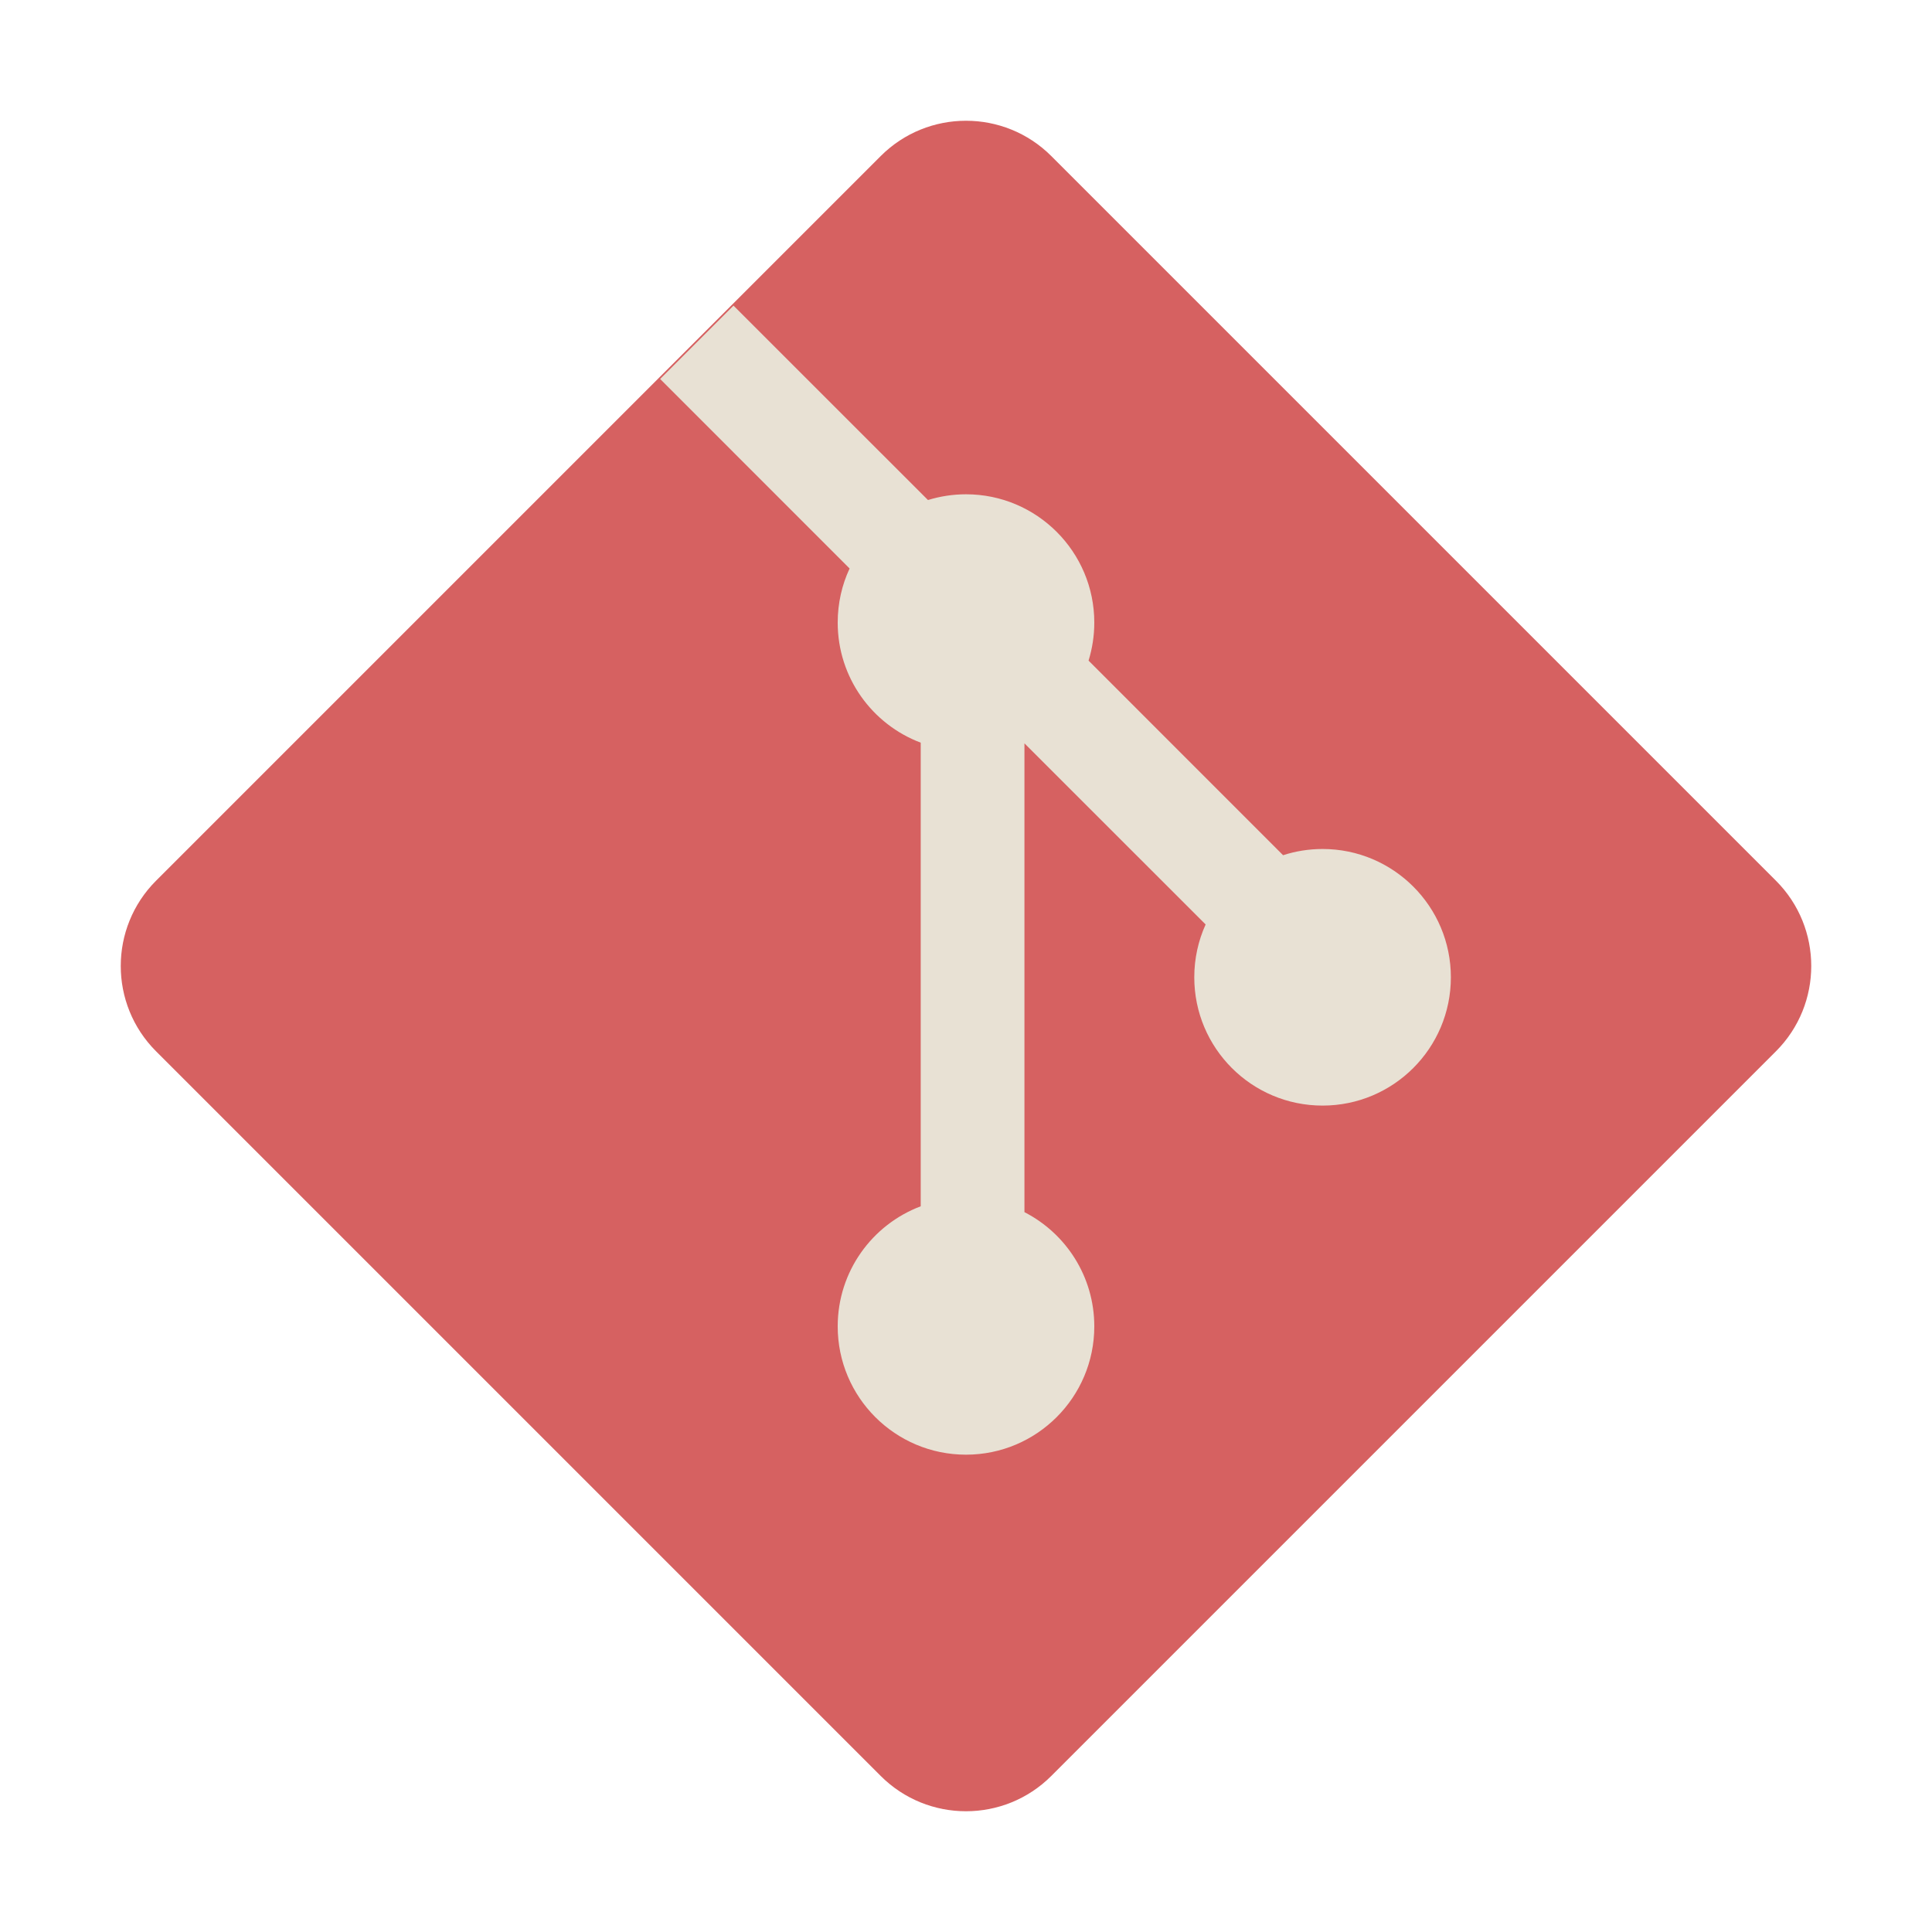
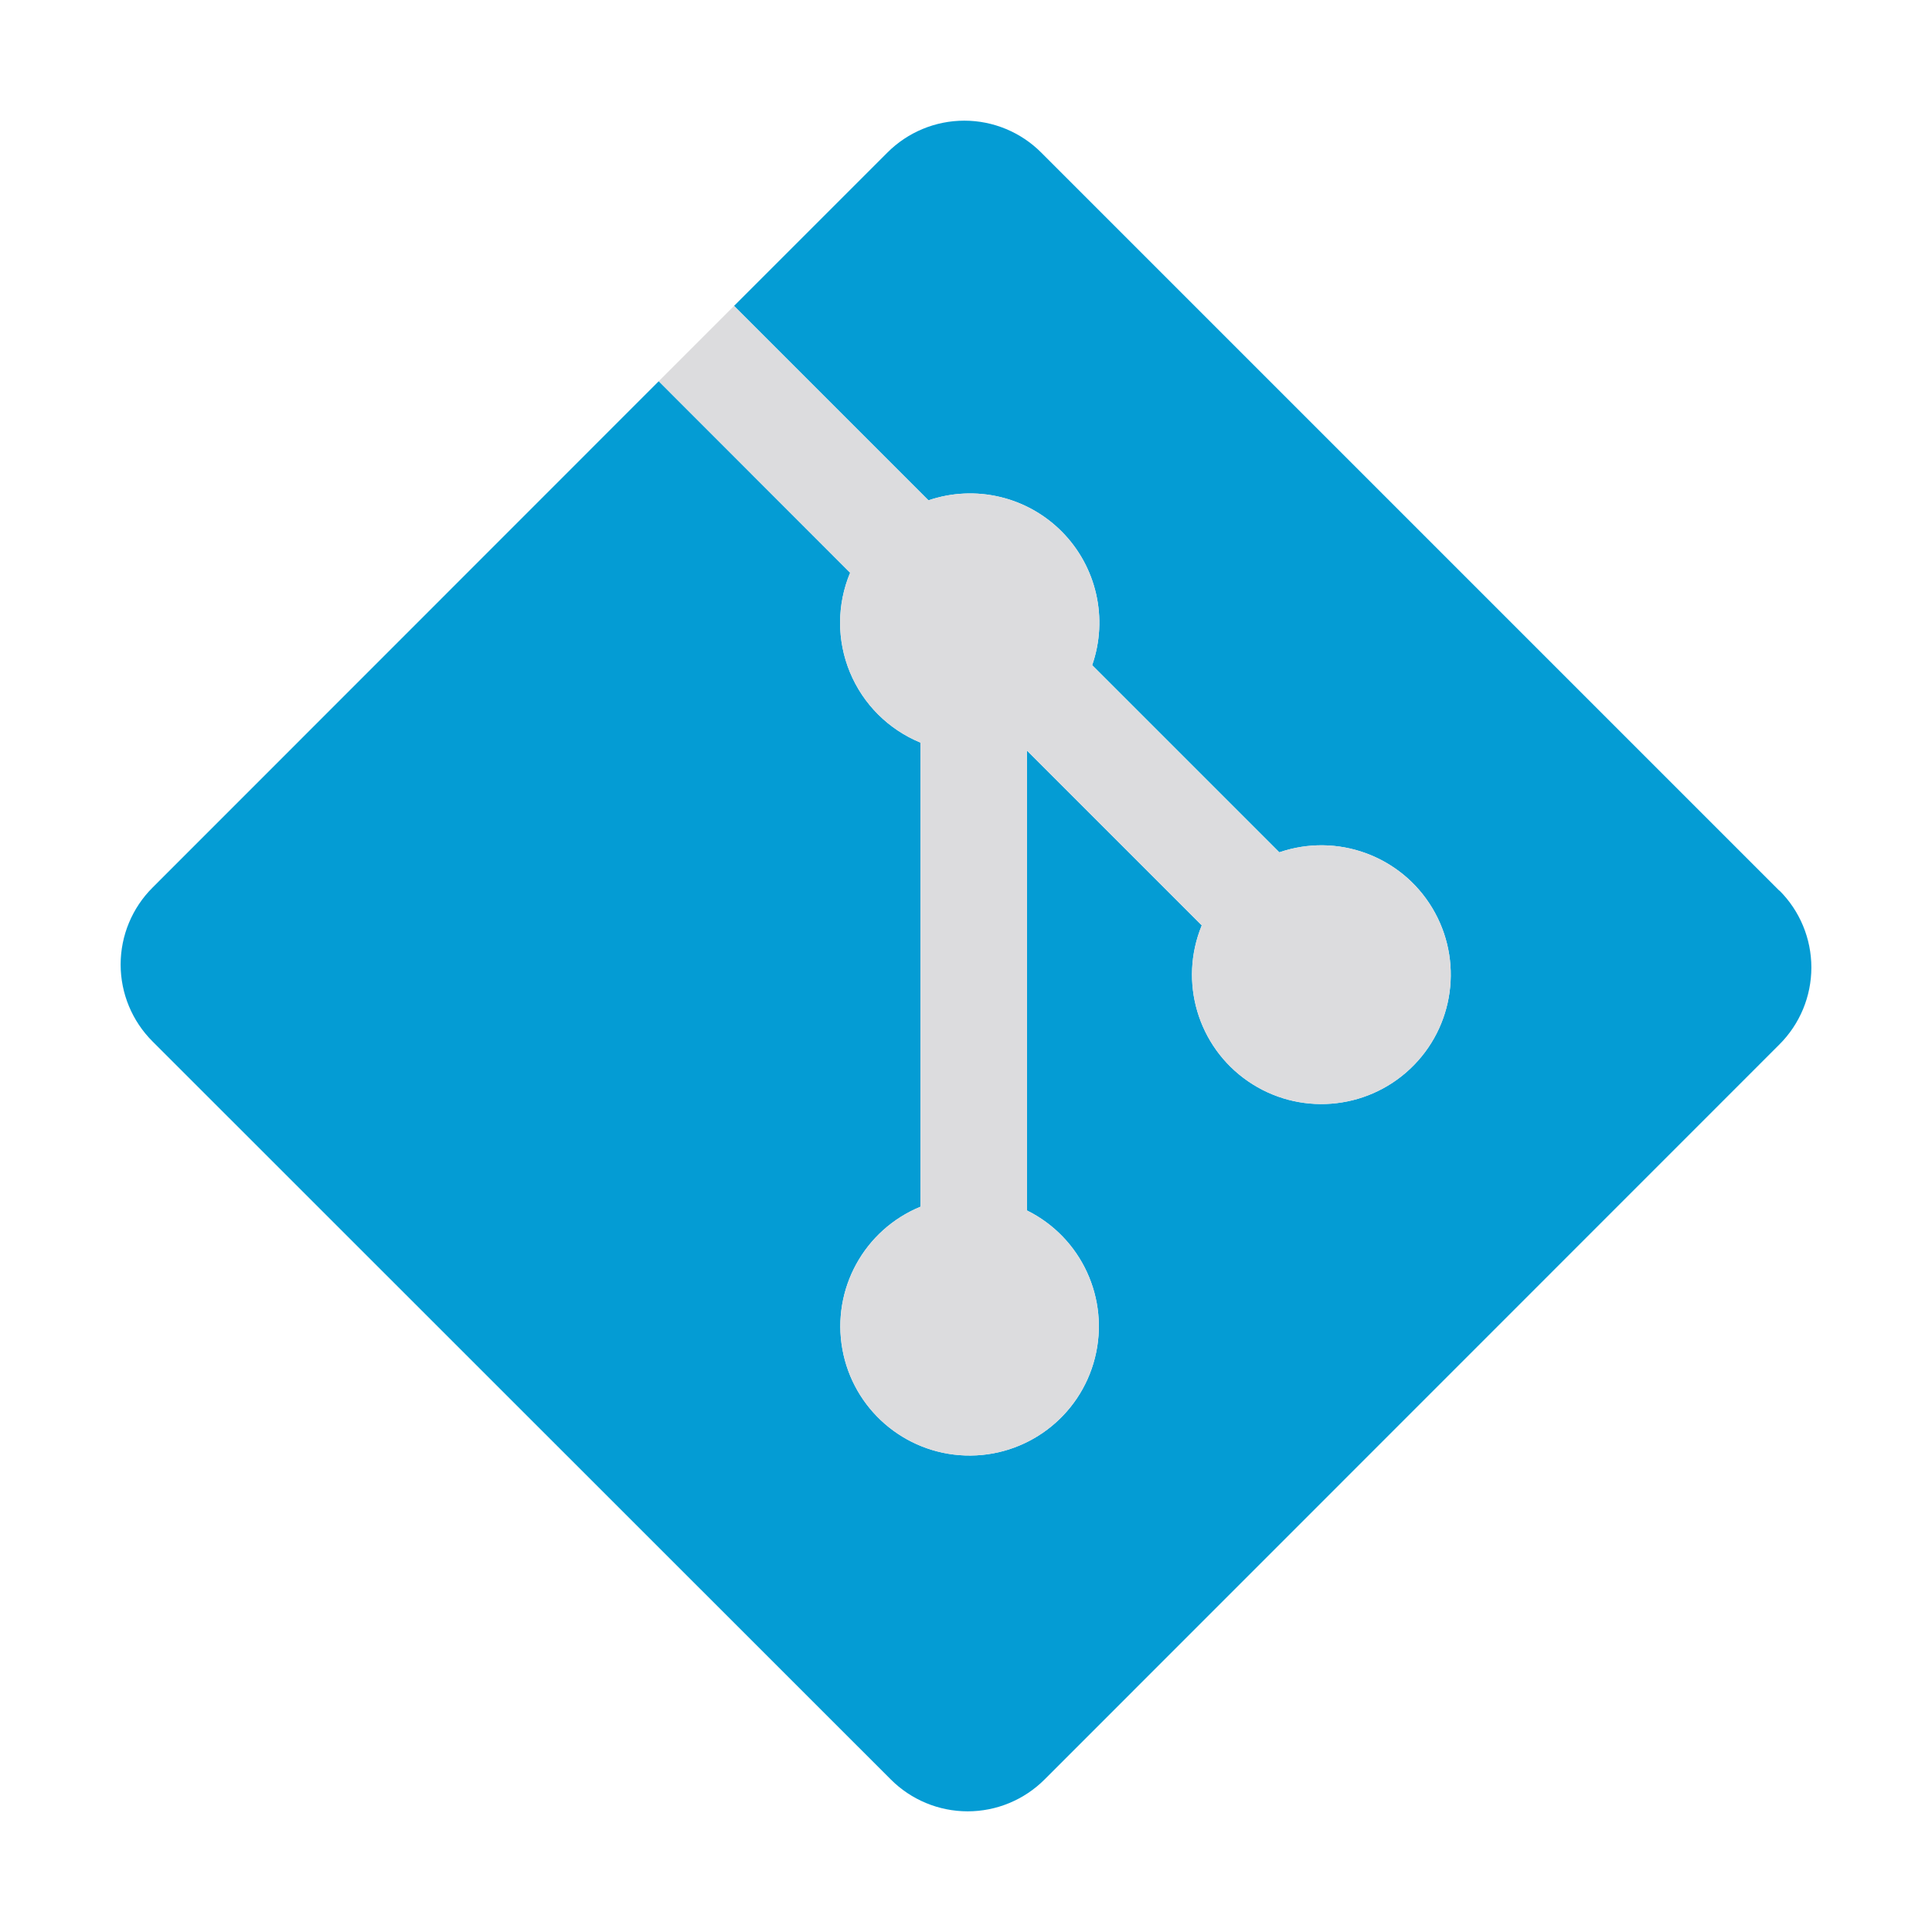
- <svg xmlns="http://www.w3.org/2000/svg" width="800px" height="800px" viewBox="0 0 32 32" fill="none">
+ <svg xmlns="http://www.w3.org/2000/svg" width="800px" height="800px" viewBox="0 0 32 32" fill="#049cd4">
  <g id="SVGRepo_bgCarrier" stroke-width="0" />
  <g id="SVGRepo_tracerCarrier" stroke-linecap="round" stroke-linejoin="round" />
  <g id="SVGRepo_iconCarrier">
-     <path d="M2.585 17.413C1.805 16.633 1.805 15.367 2.585 14.587L14.587 2.585C15.367 1.805 16.633 1.805 17.413 2.585L29.415 14.587C30.195 15.367 30.195 16.633 29.415 17.413L17.413 29.415C16.633 30.195 15.367 30.195 14.587 29.415L2.585 17.413Z" fill="#d66161" />
-     <path d="M12.149 5.062L10.934 6.277L14.072 9.416C13.945 9.688 13.875 9.992 13.875 10.312C13.875 11.222 14.446 11.998 15.25 12.301V19.98C14.446 20.283 13.875 21.059 13.875 21.969C13.875 23.142 14.826 24.094 16 24.094C17.173 24.094 18.125 23.142 18.125 21.969C18.125 21.144 17.655 20.429 16.968 20.077V12.312L19.969 15.312C19.848 15.579 19.781 15.875 19.781 16.187C19.781 17.361 20.732 18.312 21.906 18.312C23.079 18.312 24.031 17.361 24.031 16.187C24.031 15.014 23.079 14.062 21.906 14.062C21.678 14.062 21.458 14.098 21.252 14.165L18.03 10.942C18.091 10.743 18.125 10.532 18.125 10.312C18.125 9.139 17.173 8.187 16 8.187C15.78 8.187 15.569 8.221 15.37 8.282L12.149 5.062Z" fill="#E8E1D4" />
+     <path d="M29.472,14.753,17.247,2.528a1.8,1.8,0,0,0-2.55,0L12.158,5.067l3.22,3.22a2.141,2.141,0,0,1,2.712,2.73l3.1,3.1a2.143,2.143,0,1,1-1.285,1.21l-2.895-2.895v7.617a2.141,2.141,0,1,1-1.764-.062V12.3a2.146,2.146,0,0,1-1.165-2.814L10.911,6.314,2.528,14.7a1.8,1.8,0,0,0,0,2.551L14.753,29.472a1.8,1.8,0,0,0,2.55,0L29.472,17.3a1.8,1.8,0,0,0,0-2.551" />
+     <path d="M12.158,5.067l3.22,3.22a2.141,2.141,0,0,1,2.712,2.73l3.1,3.1a2.143,2.143,0,1,1-1.285,1.21l-2.895-2.895v7.617a2.141,2.141,0,1,1-1.764-.062V12.3a2.146,2.146,0,0,1-1.165-2.814L10.911,6.314" style="fill:#dcdcde" />
  </g>
</svg>
